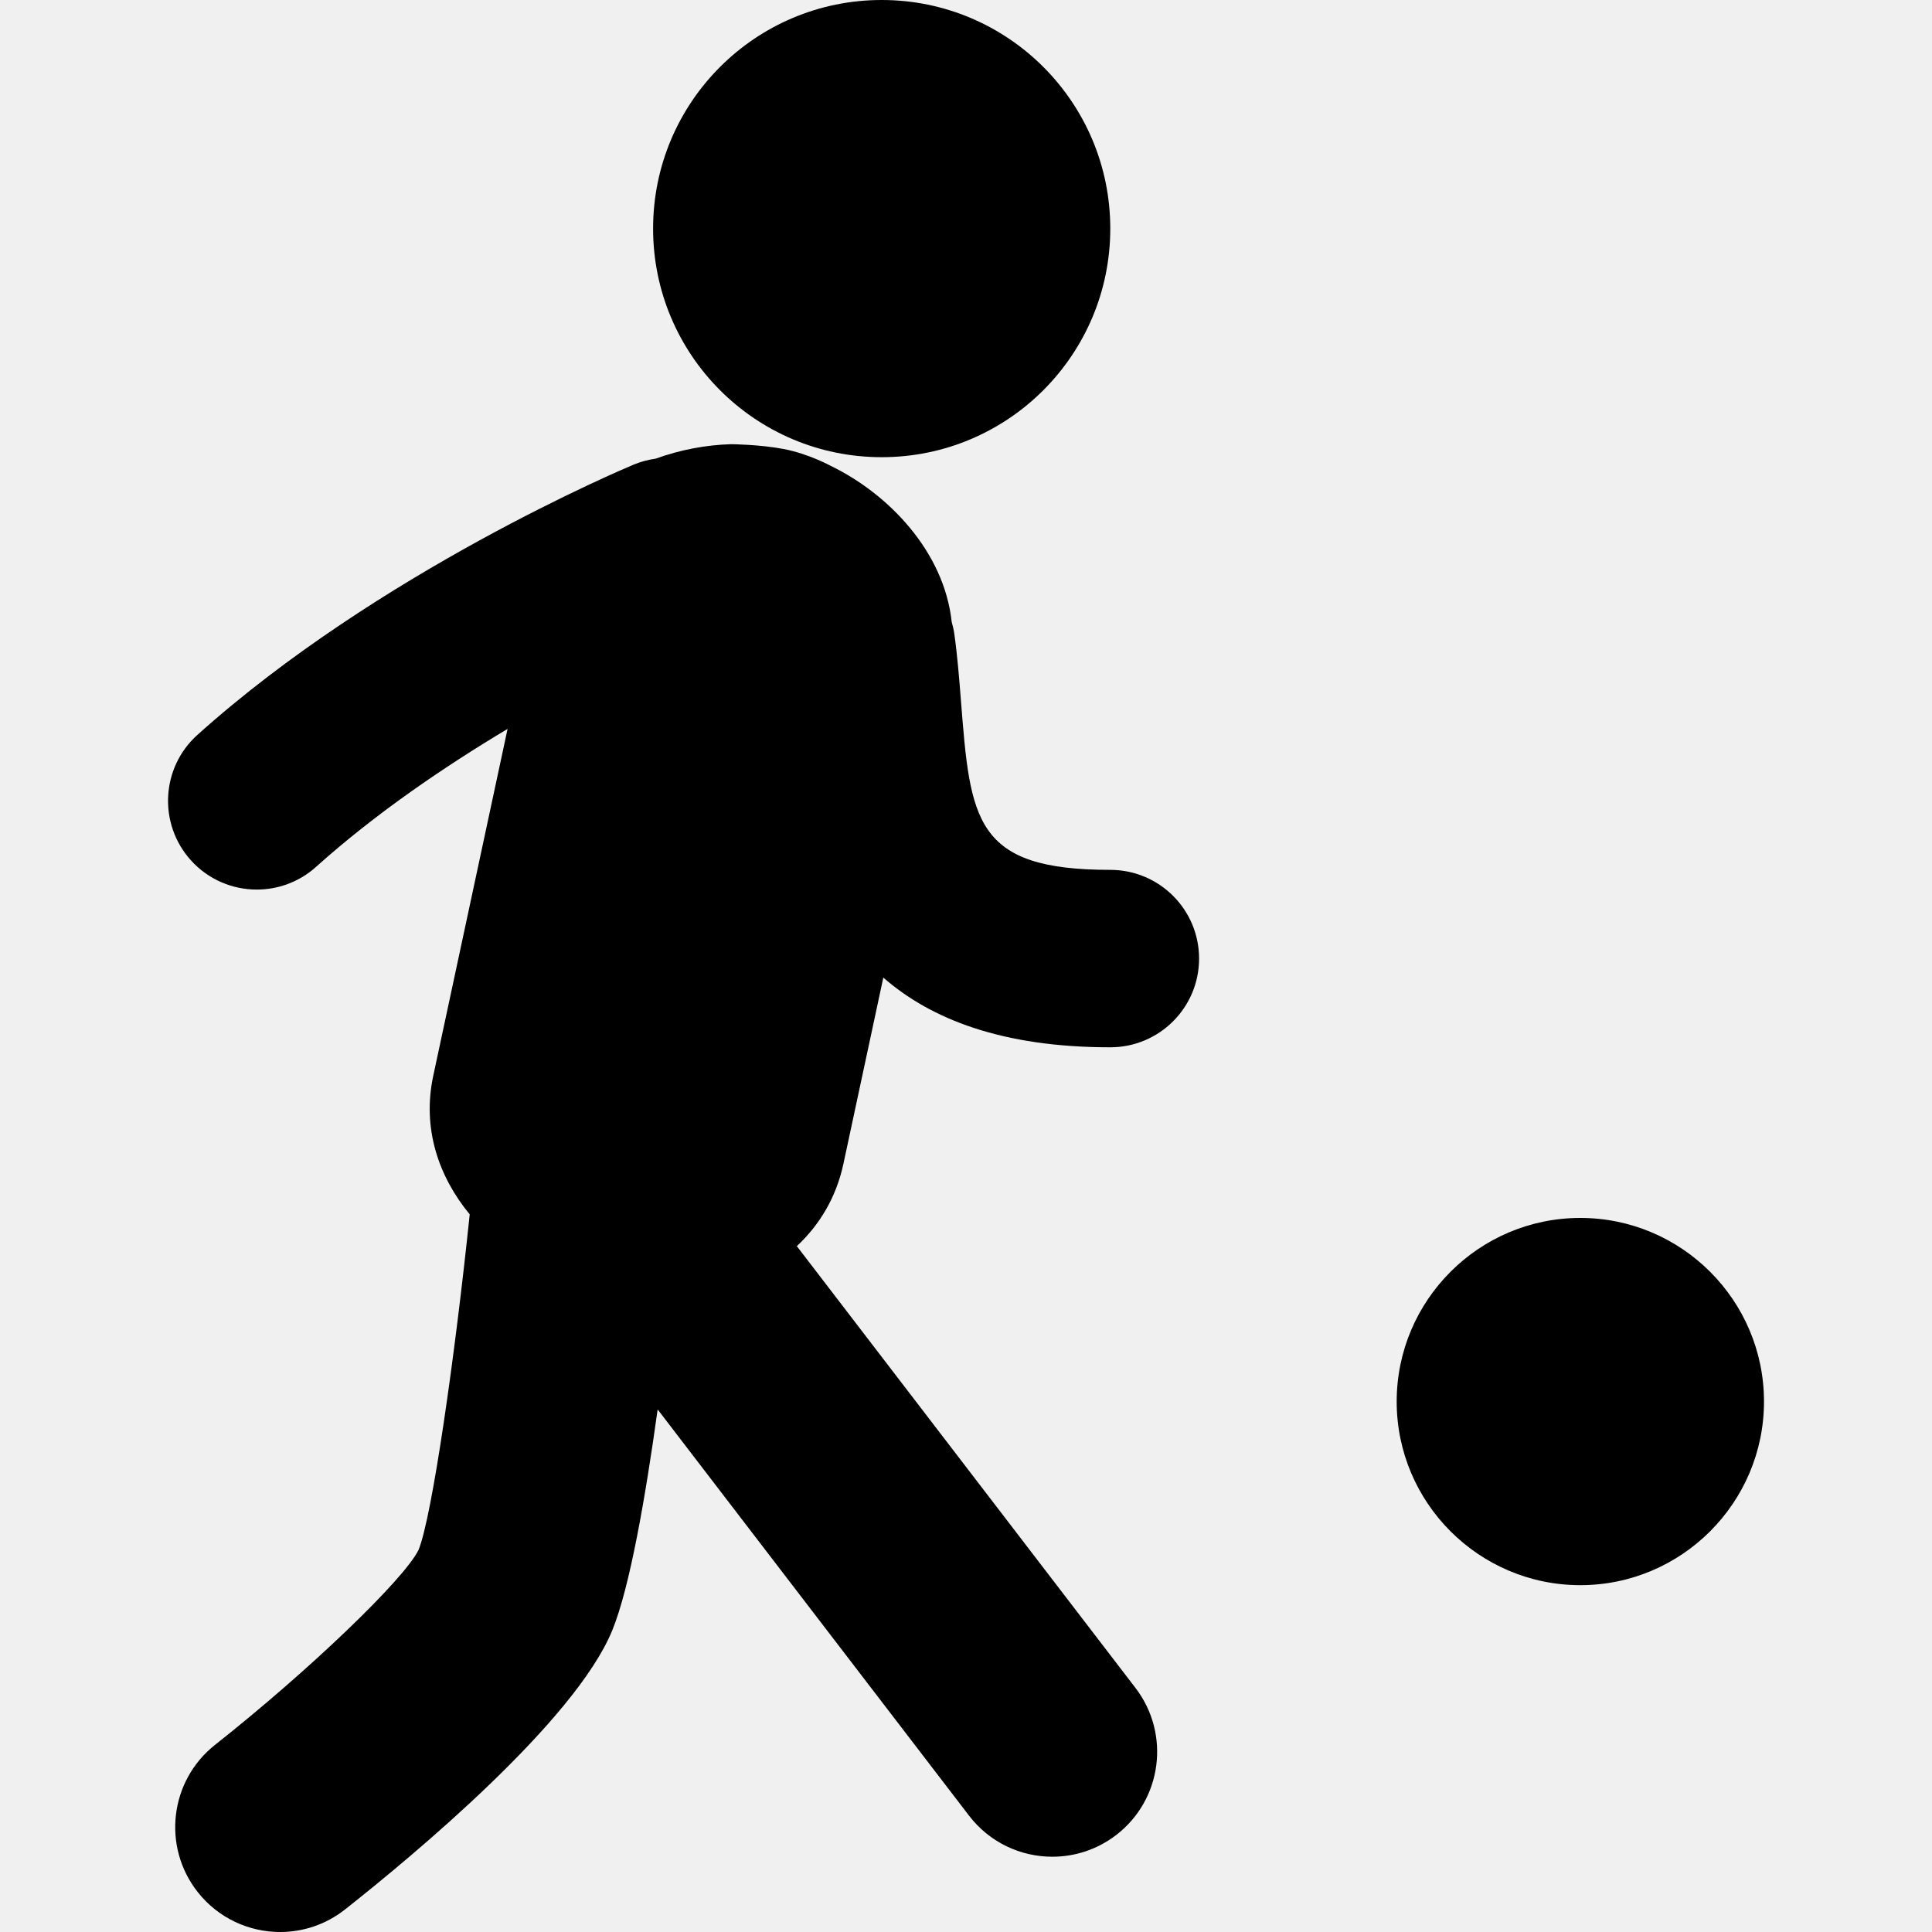
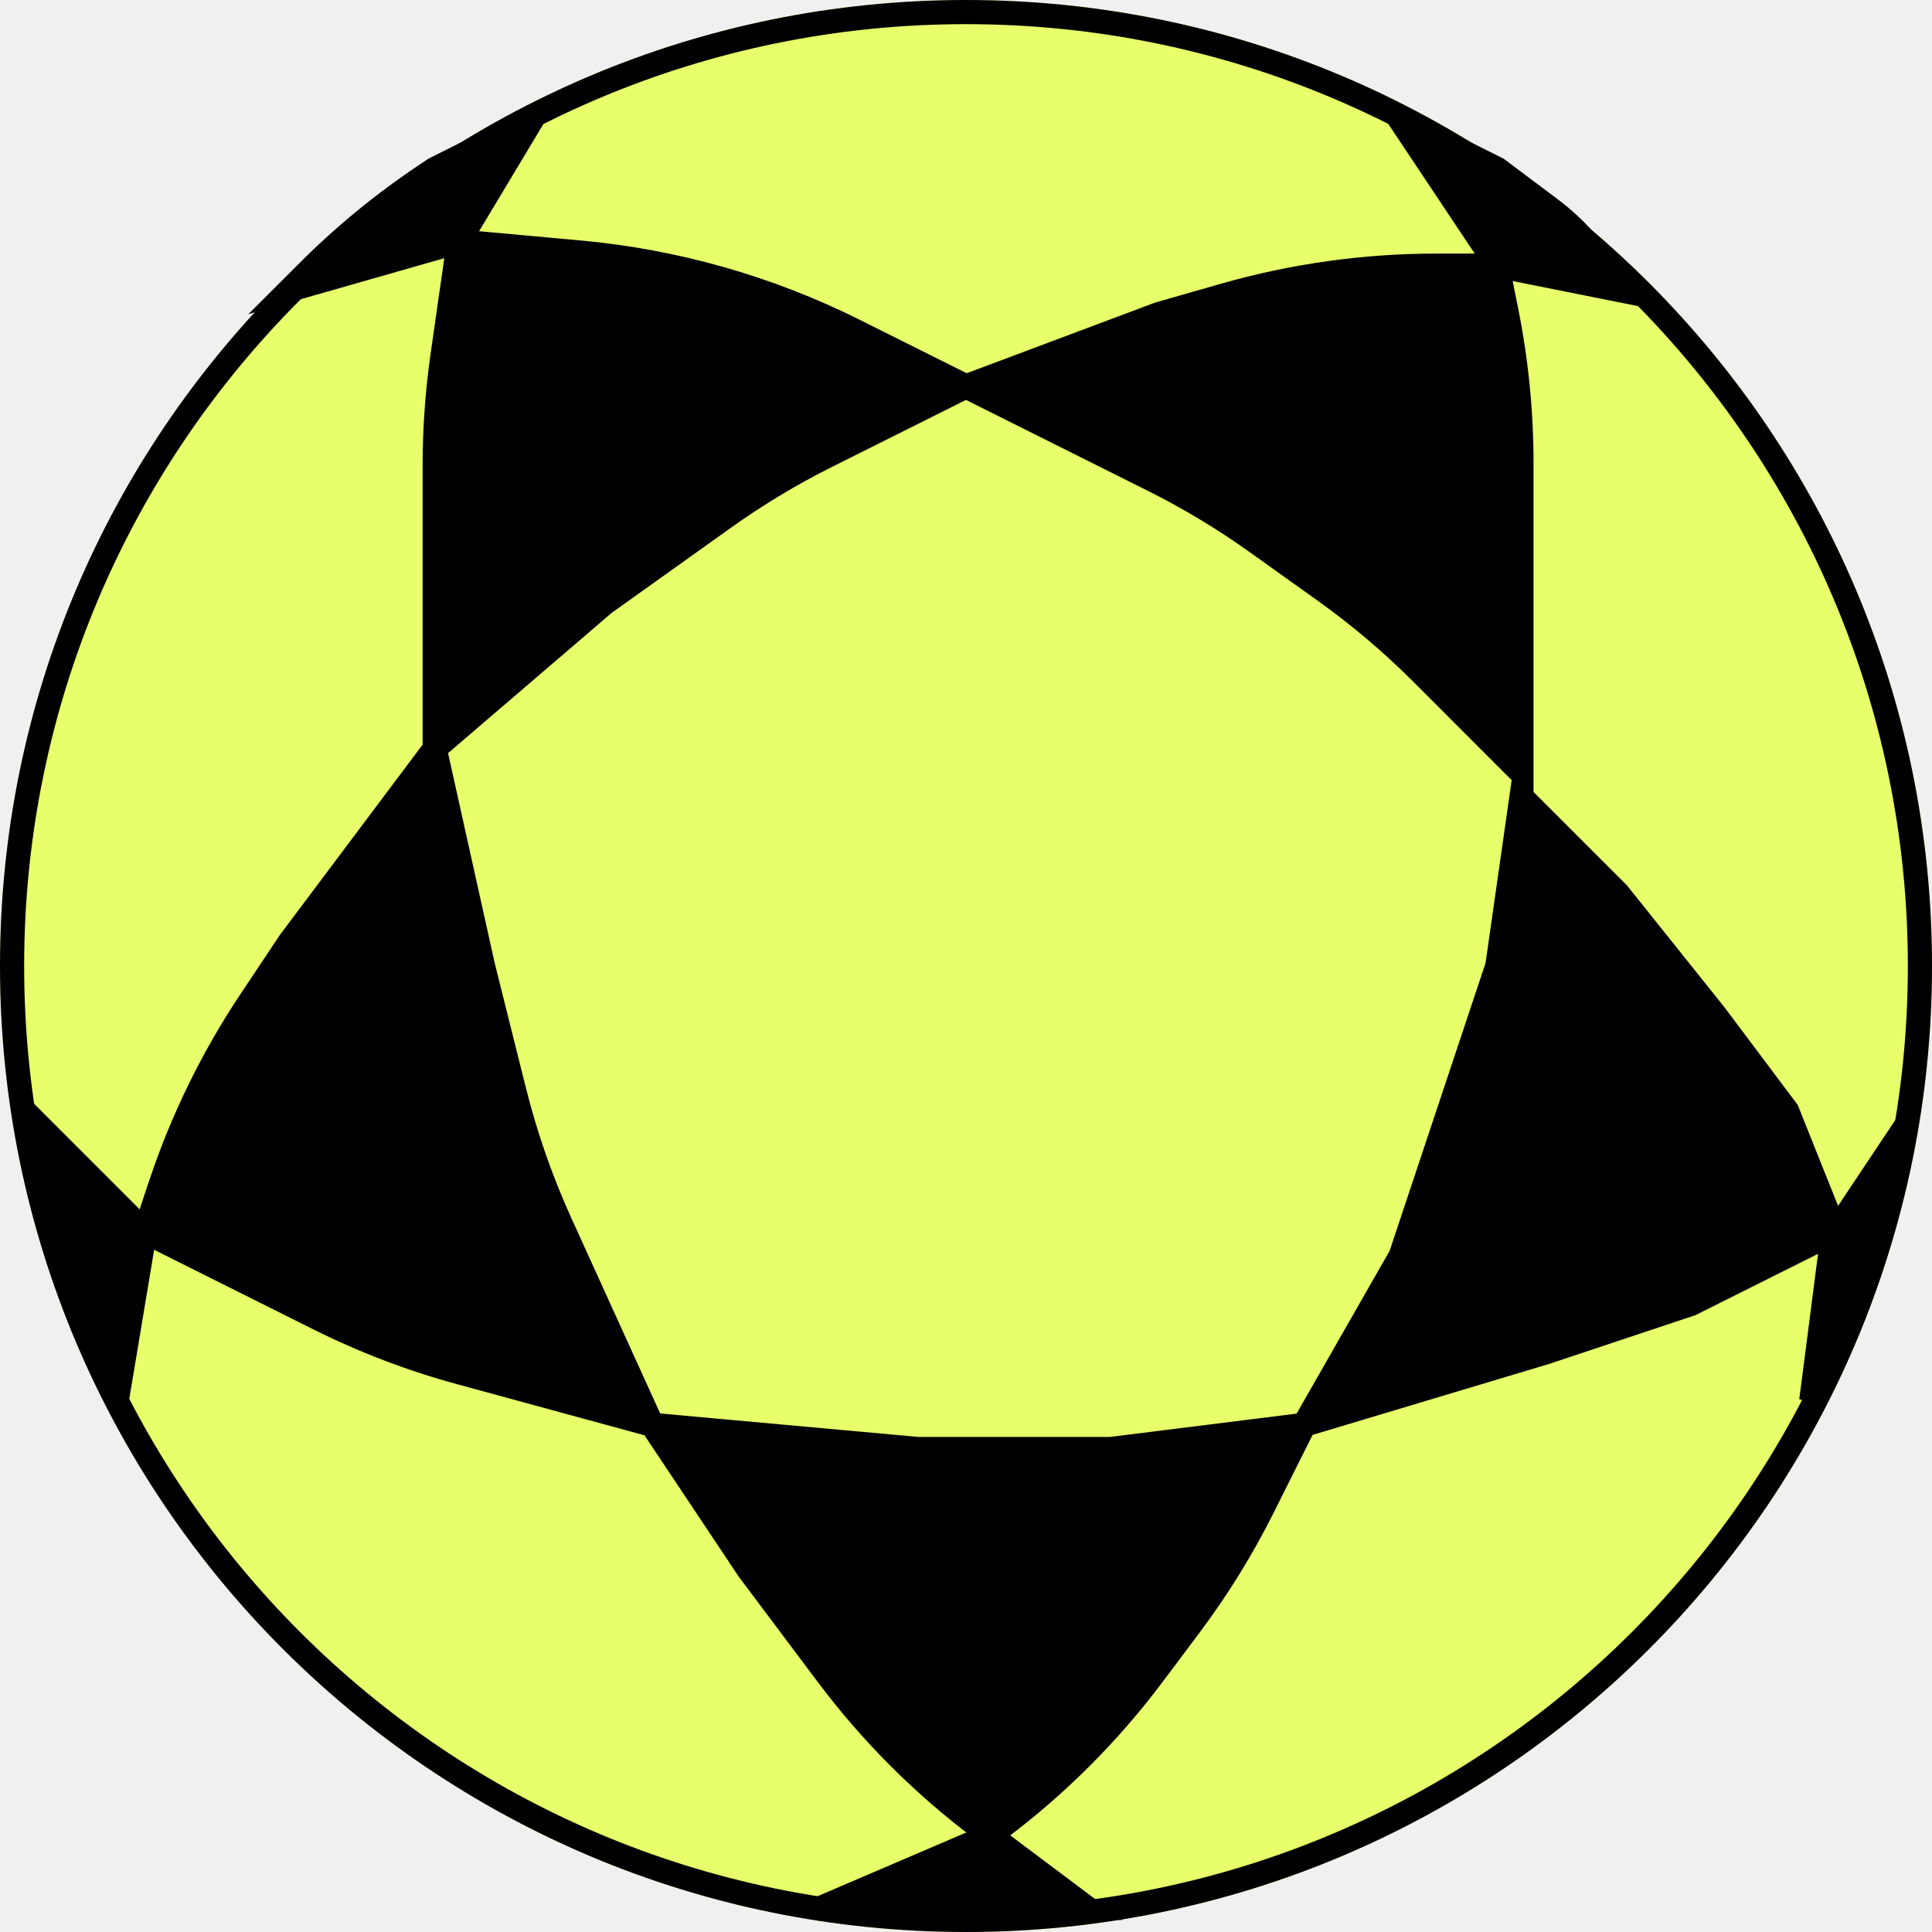
- <svg xmlns="http://www.w3.org/2000/svg" width="25" height="25" viewBox="0 0 25 25" fill="none">
-   <g clip-path="url(#clip0_2293_5804)">
-     <path d="M10.311 16.125C10.6 15.855 10.819 15.502 10.914 15.059L11.43 12.65C12.045 13.187 12.967 13.552 14.367 13.552C15.002 13.552 15.516 13.038 15.516 12.404C15.516 11.77 15.002 11.256 14.367 11.256C12.606 11.256 12.556 10.613 12.434 9.06C12.412 8.779 12.389 8.488 12.349 8.204C12.342 8.15 12.329 8.099 12.315 8.048C12.217 7.139 11.5 6.392 10.751 6.029C10.751 6.029 10.465 5.872 10.14 5.81C9.828 5.751 9.468 5.748 9.468 5.748L9.459 5.748C9.14 5.757 8.804 5.819 8.484 5.935C8.388 5.949 8.293 5.973 8.2 6.012C8.066 6.068 4.896 7.405 2.555 9.509C2.083 9.933 2.045 10.659 2.469 11.131C2.696 11.383 3.008 11.511 3.323 11.511C3.596 11.511 3.871 11.414 4.09 11.217C4.859 10.526 5.752 9.92 6.568 9.432L5.606 13.922C5.461 14.601 5.674 15.223 6.078 15.714C5.889 17.538 5.592 19.626 5.416 20.056C5.226 20.441 3.995 21.62 2.783 22.578C2.195 23.043 2.095 23.896 2.559 24.484C2.827 24.823 3.224 25 3.625 25C3.919 25 4.216 24.905 4.465 24.708C5.344 24.014 7.441 22.273 7.923 21.096C8.149 20.544 8.352 19.378 8.51 18.238L12.539 23.494C12.806 23.843 13.209 24.026 13.617 24.026C13.905 24.026 14.196 23.935 14.442 23.746C15.037 23.29 15.149 22.438 14.694 21.843L10.311 16.125Z" fill="black" />
-     <path d="M11.409 5.916C13.043 5.916 14.367 4.591 14.367 2.958C14.367 1.324 13.043 0 11.409 0C9.775 0 8.451 1.324 8.451 2.958C8.451 4.591 9.775 5.916 11.409 5.916Z" fill="black" />
-     <path d="M20.449 15.76C19.139 15.76 18.073 16.826 18.073 18.136C18.073 19.446 19.139 20.512 20.449 20.512C21.759 20.512 22.826 19.446 22.826 18.136C22.826 16.826 21.759 15.76 20.449 15.76Z" fill="black" />
-   </g>
-   <defs>
-     <clipPath id="clip0_2293_5804">
-       <rect width="25" height="25" fill="white" />
-     </clipPath>
-   </defs>
+ <svg xmlns="http://www.w3.org/2000/svg" width="40" height="40" viewBox="0 0 40 40" fill="none">
+   <circle cx="20" cy="20" r="20" fill="#E8FE6B" />
+   <path fill-rule="evenodd" clip-rule="evenodd" d="M9.5 5L11.993 5.227C13.98 5.407 15.916 5.958 17.7 6.85L20 8L17.123 9.439C16.375 9.812 15.658 10.244 14.979 10.73L12.5 12.5L9 15.5V11V9.637C9 8.88 9.054 8.124 9.161 7.374L9.5 5ZM13.5 29.5L11.603 25.327C11.202 24.444 10.882 23.527 10.647 22.586L10 20L9 15.5L6 19.5L5.189 20.717C4.4 21.9 3.772 23.184 3.322 24.533L3 25.5L0.5 23L1 24.5L1.074 24.796C1.357 25.929 1.763 27.027 2.285 28.071L2.5 28.5L3 25.5L6.583 27.291C7.525 27.763 8.512 28.14 9.528 28.417L13.5 29.5ZM27 29.5L23 30H19L13.5 29.5L15.5 32.5L17 34.5L17.129 34.671C18.038 35.884 19.116 36.962 20.329 37.871L20.5 38L17 39.5H19.5H21.5H22.5L20.5 38L20.671 37.871C21.884 36.962 22.962 35.884 23.871 34.671L24 34.5L24.634 33.654C25.21 32.886 25.716 32.068 26.145 31.21L27 29.5ZM27 29.5L29 26L30 23L31 20L31.5 16.5L33.5 18.5L35.5 21L37 23L37.964 25.409L38 25.5L39 24V24.441C39 24.809 38.914 25.171 38.75 25.5L38.724 25.553C38.577 25.847 38.5 26.171 38.5 26.5C38.5 26.829 38.423 27.153 38.276 27.447L37.5 29L37.949 25.526L35 27L32 28L27 29.5ZM31 5.5L31.189 6.446C31.396 7.48 31.5 8.531 31.5 9.584V10.5V16L29.436 13.936C28.813 13.313 28.14 12.743 27.422 12.23L26.021 11.23C25.342 10.744 24.625 10.312 23.877 9.939L20 8L22 7.25L24 6.5L25.345 6.116C26.775 5.707 28.254 5.5 29.741 5.5H31ZM31 5.5L29 2.5L31 3.5L32.106 4.329C32.694 4.77 33.171 5.342 33.5 6L31 5.5ZM11 2.5L9.5 5L6 6L6.38 5.62C7.125 4.875 7.942 4.206 8.818 3.621L9 3.5L11 2.5Z" fill="black" />
+   <path d="M11.993 5.227L11.971 5.476L11.993 5.227ZM17.7 6.85L17.588 7.074L17.7 6.85ZM14.979 10.73L15.124 10.933L14.979 10.73ZM12.5 12.5L12.355 12.297L12.346 12.303L12.337 12.31L12.5 12.5ZM9.161 7.374L9.408 7.41V7.41L9.161 7.374ZM11.603 25.327L11.831 25.223L11.603 25.327ZM10.647 22.586L10.889 22.526L10.647 22.586ZM10 20L9.756 20.054L9.757 20.061L10 20ZM6 19.5L5.8 19.35L5.792 19.361L6 19.5ZM5.189 20.717L4.981 20.578L5.189 20.717ZM3.322 24.533L3.085 24.454H3.085L3.322 24.533ZM0.5 23L0.677 22.823L0.263 23.079L0.5 23ZM1 24.5L1.243 24.439L1.24 24.43L1.237 24.421L1 24.5ZM1.074 24.796L0.831 24.857H0.831L1.074 24.796ZM2.285 28.071L2.062 28.183H2.062L2.285 28.071ZM2.5 28.5L2.276 28.612L2.62 29.299L2.747 28.541L2.5 28.5ZM6.583 27.291L6.695 27.068L6.583 27.291ZM9.528 28.417L9.594 28.176H9.594L9.528 28.417ZM23 30V30.25H23.016L23.031 30.248L23 30ZM19 30L18.977 30.249L18.989 30.25H19V30ZM15.5 32.5L15.292 32.639L15.3 32.65L15.5 32.5ZM17 34.5L17.2 34.35L17 34.5ZM17.129 34.671L16.929 34.821V34.821L17.129 34.671ZM20.329 37.871L20.179 38.071L20.329 37.871ZM17 39.5L16.901 39.27L17 39.75V39.5ZM22.5 39.5V39.75H23.25L22.65 39.3L22.5 39.5ZM20.671 37.871L20.821 38.071L20.671 37.871ZM23.871 34.671L24.071 34.821V34.821L23.871 34.671ZM24 34.5L23.8 34.35L24 34.5ZM24.634 33.654L24.434 33.504L24.634 33.654ZM26.145 31.21L25.922 31.098L26.145 31.21ZM29 26L29.217 26.124L29.229 26.102L29.237 26.079L29 26ZM31 20L31.237 20.079L31.244 20.058L31.247 20.035L31 20ZM31.5 16.5L31.677 16.323L31.323 15.97L31.253 16.465L31.5 16.5ZM33.5 18.5L33.695 18.344L33.687 18.333L33.677 18.323L33.5 18.5ZM35.5 21L35.7 20.85L35.695 20.844L35.5 21ZM37 23L37.232 22.907L37.22 22.877L37.2 22.85L37 23ZM37.964 25.409L38.196 25.317V25.317L37.964 25.409ZM38 25.5L37.768 25.593L37.944 26.034L38.208 25.639L38 25.5ZM39 24H39.25V23.174L38.792 23.861L39 24ZM38.75 25.5L38.974 25.612L38.75 25.5ZM37.5 29L37.252 28.968L37.724 29.112L37.5 29ZM37.949 25.526L38.197 25.558L38.257 25.092L37.837 25.302L37.949 25.526ZM35 27L35.079 27.237L35.096 27.232L35.112 27.224L35 27ZM32 28L32.072 28.24L32.079 28.237L32 28ZM31.189 6.446L30.944 6.495L31.189 6.446ZM31.5 16L31.323 16.177L31.75 16.604V16H31.5ZM27.422 12.23L27.277 12.434L27.422 12.23ZM26.021 11.23L26.167 11.026L26.021 11.23ZM23.877 9.939L23.989 9.715L23.877 9.939ZM24 6.5L23.931 6.26L23.922 6.262L23.912 6.266L24 6.5ZM25.345 6.116L25.277 5.875L25.345 6.116ZM29 2.5L29.112 2.276L28.27 1.855L28.792 2.639L29 2.5ZM31 3.5L31.15 3.3L31.132 3.286L31.112 3.276L31 3.5ZM32.106 4.329L32.256 4.129V4.129L32.106 4.329ZM33.5 6L33.451 6.245L33.952 6.345L33.724 5.888L33.5 6ZM11 2.5L11.214 2.629L11.656 1.892L10.888 2.276L11 2.5ZM6 6L5.823 5.823L5.141 6.505L6.069 6.24L6 6ZM6.38 5.62L6.203 5.444L6.38 5.62ZM8.818 3.621L8.68 3.413V3.413L8.818 3.621ZM9 3.5L8.888 3.276L8.874 3.283L8.861 3.292L9 3.5ZM12.016 4.978L9.523 4.751L9.477 5.249L11.971 5.476L12.016 4.978ZM17.812 6.627C16 5.72 14.034 5.161 12.016 4.978L11.971 5.476C13.927 5.653 15.832 6.195 17.588 7.074L17.812 6.627ZM20.112 7.776L17.812 6.627L17.588 7.074L19.888 8.224L20.112 7.776ZM17.235 9.662L20.112 8.224L19.888 7.776L17.011 9.215L17.235 9.662ZM15.124 10.933C15.793 10.455 16.499 10.03 17.235 9.662L17.011 9.215C16.252 9.595 15.524 10.033 14.833 10.526L15.124 10.933ZM12.645 12.703L15.124 10.933L14.833 10.526L12.355 12.297L12.645 12.703ZM9.163 15.69L12.663 12.69L12.337 12.31L8.837 15.31L9.163 15.69ZM8.75 11V15.5H9.25V11H8.75ZM8.75 9.637V11H9.25V9.637H8.75ZM8.913 7.339C8.805 8.1 8.75 8.868 8.75 9.637H9.25C9.25 8.892 9.303 8.147 9.408 7.41L8.913 7.339ZM9.253 4.965L8.913 7.339L9.408 7.41L9.747 5.035L9.253 4.965ZM13.728 29.396L11.831 25.223L11.375 25.43L13.272 29.604L13.728 29.396ZM11.831 25.223C11.436 24.354 11.121 23.451 10.889 22.526L10.404 22.647C10.643 23.602 10.968 24.534 11.375 25.43L11.831 25.223ZM10.889 22.526L10.242 19.939L9.757 20.061L10.404 22.647L10.889 22.526ZM10.244 19.946L9.244 15.446L8.756 15.554L9.756 20.054L10.244 19.946ZM8.8 15.35L5.8 19.35L6.2 19.65L9.2 15.65L8.8 15.35ZM5.792 19.361L4.981 20.578L5.397 20.856L6.208 19.639L5.792 19.361ZM4.981 20.578C4.179 21.78 3.542 23.084 3.085 24.454L3.56 24.612C4.002 23.284 4.62 22.021 5.397 20.856L4.981 20.578ZM3.085 24.454L2.763 25.421L3.237 25.579L3.56 24.612L3.085 24.454ZM0.323 23.177L2.823 25.677L3.177 25.323L0.677 22.823L0.323 23.177ZM1.237 24.421L0.737 22.921L0.263 23.079L0.763 24.579L1.237 24.421ZM1.317 24.735L1.243 24.439L0.757 24.561L0.831 24.857L1.317 24.735ZM2.509 27.959C1.995 26.931 1.595 25.85 1.317 24.735L0.831 24.857C1.119 26.007 1.532 27.122 2.062 28.183L2.509 27.959ZM2.724 28.388L2.509 27.959L2.062 28.183L2.276 28.612L2.724 28.388ZM2.753 25.459L2.253 28.459L2.747 28.541L3.247 25.541L2.753 25.459ZM2.888 25.724L6.471 27.515L6.695 27.068L3.112 25.276L2.888 25.724ZM6.471 27.515C7.428 27.994 8.43 28.377 9.463 28.658L9.594 28.176C8.594 27.903 7.622 27.532 6.695 27.068L6.471 27.515ZM9.463 28.658L13.434 29.741L13.566 29.259L9.594 28.176L9.463 28.658ZM26.969 29.252L22.969 29.752L23.031 30.248L27.031 29.748L26.969 29.252ZM23 29.75H19V30.25H23V29.75ZM19.023 29.751L13.523 29.251L13.477 29.749L18.977 30.249L19.023 29.751ZM13.292 29.639L15.292 32.639L15.708 32.361L13.708 29.361L13.292 29.639ZM15.3 32.65L16.8 34.65L17.2 34.35L15.7 32.35L15.3 32.65ZM16.8 34.65L16.929 34.821L17.329 34.521L17.2 34.35L16.8 34.65ZM16.929 34.821C17.852 36.053 18.947 37.148 20.179 38.071L20.479 37.671C19.285 36.776 18.224 35.715 17.329 34.521L16.929 34.821ZM20.179 38.071L20.35 38.2L20.65 37.8L20.479 37.671L20.179 38.071ZM20.401 37.77L16.901 39.27L17.099 39.73L20.599 38.23L20.401 37.77ZM17 39.75H19.5V39.25H17V39.75ZM19.5 39.75H21.5V39.25H19.5V39.75ZM21.5 39.75H22.5V39.25H21.5V39.75ZM22.65 39.3L20.65 37.8L20.35 38.2L22.35 39.7L22.65 39.3ZM20.65 38.2L20.821 38.071L20.521 37.671L20.35 37.8L20.65 38.2ZM20.821 38.071C22.053 37.148 23.148 36.053 24.071 34.821L23.671 34.521C22.776 35.715 21.715 36.776 20.521 37.671L20.821 38.071ZM24.071 34.821L24.2 34.65L23.8 34.35L23.671 34.521L24.071 34.821ZM24.2 34.65L24.834 33.804L24.434 33.504L23.8 34.35L24.2 34.65ZM24.834 33.804C25.419 33.024 25.933 32.193 26.369 31.321L25.922 31.098C25.499 31.943 25.001 32.748 24.434 33.504L24.834 33.804ZM26.369 31.321L27.224 29.612L26.776 29.388L25.922 31.098L26.369 31.321ZM28.783 25.876L26.783 29.376L27.217 29.624L29.217 26.124L28.783 25.876ZM29.763 22.921L28.763 25.921L29.237 26.079L30.237 23.079L29.763 22.921ZM30.763 19.921L29.763 22.921L30.237 23.079L31.237 20.079L30.763 19.921ZM31.253 16.465L30.753 19.965L31.247 20.035L31.747 16.535L31.253 16.465ZM33.677 18.323L31.677 16.323L31.323 16.677L33.323 18.677L33.677 18.323ZM35.695 20.844L33.695 18.344L33.305 18.656L35.305 21.156L35.695 20.844ZM37.2 22.85L35.7 20.85L35.3 21.15L36.8 23.15L37.2 22.85ZM38.196 25.317L37.232 22.907L36.768 23.093L37.732 25.502L38.196 25.317ZM38.232 25.407L38.196 25.317L37.732 25.502L37.768 25.593L38.232 25.407ZM38.792 23.861L37.792 25.361L38.208 25.639L39.208 24.139L38.792 23.861ZM39.25 24.441V24H38.75V24.441H39.25ZM38.974 25.612C39.155 25.248 39.25 24.847 39.25 24.441H38.75C38.75 24.77 38.673 25.094 38.526 25.388L38.974 25.612ZM38.947 25.665L38.974 25.612L38.526 25.388L38.5 25.441L38.947 25.665ZM38.75 26.5C38.75 26.21 38.818 25.924 38.947 25.665L38.5 25.441C38.336 25.77 38.25 26.132 38.25 26.5H38.75ZM38.5 27.559C38.664 27.23 38.75 26.868 38.75 26.5H38.25C38.25 26.79 38.182 27.076 38.053 27.335L38.5 27.559ZM37.724 29.112L38.5 27.559L38.053 27.335L37.276 28.888L37.724 29.112ZM37.701 25.494L37.252 28.968L37.748 29.032L38.197 25.558L37.701 25.494ZM35.112 27.224L38.061 25.749L37.837 25.302L34.888 26.776L35.112 27.224ZM32.079 28.237L35.079 27.237L34.921 26.763L31.921 27.763L32.079 28.237ZM27.072 29.739L32.072 28.239L31.928 27.761L26.928 29.261L27.072 29.739ZM31.434 6.397L31.245 5.451L30.755 5.549L30.944 6.495L31.434 6.397ZM31.75 9.584C31.75 8.514 31.644 7.447 31.434 6.397L30.944 6.495C31.148 7.513 31.25 8.547 31.25 9.584H31.75ZM31.75 10.5V9.584H31.25V10.5H31.75ZM31.75 16V10.5H31.25V16H31.75ZM29.26 14.113L31.323 16.177L31.677 15.823L29.613 13.76L29.26 14.113ZM27.277 12.434C27.983 12.938 28.646 13.5 29.26 14.113L29.613 13.76C28.98 13.127 28.296 12.547 27.568 12.027L27.277 12.434ZM25.876 11.433L27.277 12.434L27.568 12.027L26.167 11.026L25.876 11.433ZM23.765 10.162C24.501 10.53 25.207 10.955 25.876 11.433L26.167 11.026C25.476 10.533 24.748 10.095 23.989 9.715L23.765 10.162ZM19.888 8.224L23.765 10.162L23.989 9.715L20.112 7.776L19.888 8.224ZM21.912 7.016L19.912 7.766L20.088 8.234L22.088 7.484L21.912 7.016ZM23.912 6.266L21.912 7.016L22.088 7.484L24.088 6.734L23.912 6.266ZM25.277 5.875L23.931 6.26L24.069 6.74L25.414 6.356L25.277 5.875ZM29.741 5.25C28.231 5.25 26.729 5.46 25.277 5.875L25.414 6.356C26.821 5.954 28.277 5.75 29.741 5.75V5.25ZM31 5.25H29.741V5.75H31V5.25ZM28.792 2.639L30.792 5.639L31.208 5.361L29.208 2.361L28.792 2.639ZM31.112 3.276L29.112 2.276L28.888 2.724L30.888 3.724L31.112 3.276ZM32.256 4.129L31.15 3.3L30.85 3.7L31.956 4.529L32.256 4.129ZM33.724 5.888C33.377 5.196 32.875 4.594 32.256 4.129L31.956 4.529C32.513 4.947 32.965 5.489 33.276 6.112L33.724 5.888ZM30.951 5.745L33.451 6.245L33.549 5.755L31.049 5.255L30.951 5.745ZM9.714 5.129L11.214 2.629L10.786 2.371L9.286 4.871L9.714 5.129ZM6.069 6.24L9.569 5.24L9.431 4.76L5.931 5.76L6.069 6.24ZM6.203 5.444L5.823 5.823L6.177 6.177L6.556 5.797L6.203 5.444ZM8.68 3.413C7.789 4.007 6.96 4.687 6.203 5.444L6.556 5.797C7.29 5.064 8.094 4.405 8.957 3.829L8.68 3.413ZM8.861 3.292L8.68 3.413L8.957 3.829L9.139 3.708L8.861 3.292ZM10.888 2.276L8.888 3.276L9.112 3.724L11.112 2.724L10.888 2.276Z" fill="black" />
+   <circle cx="20" cy="20" r="19.75" stroke="black" stroke-width="0.5" />
</svg>
